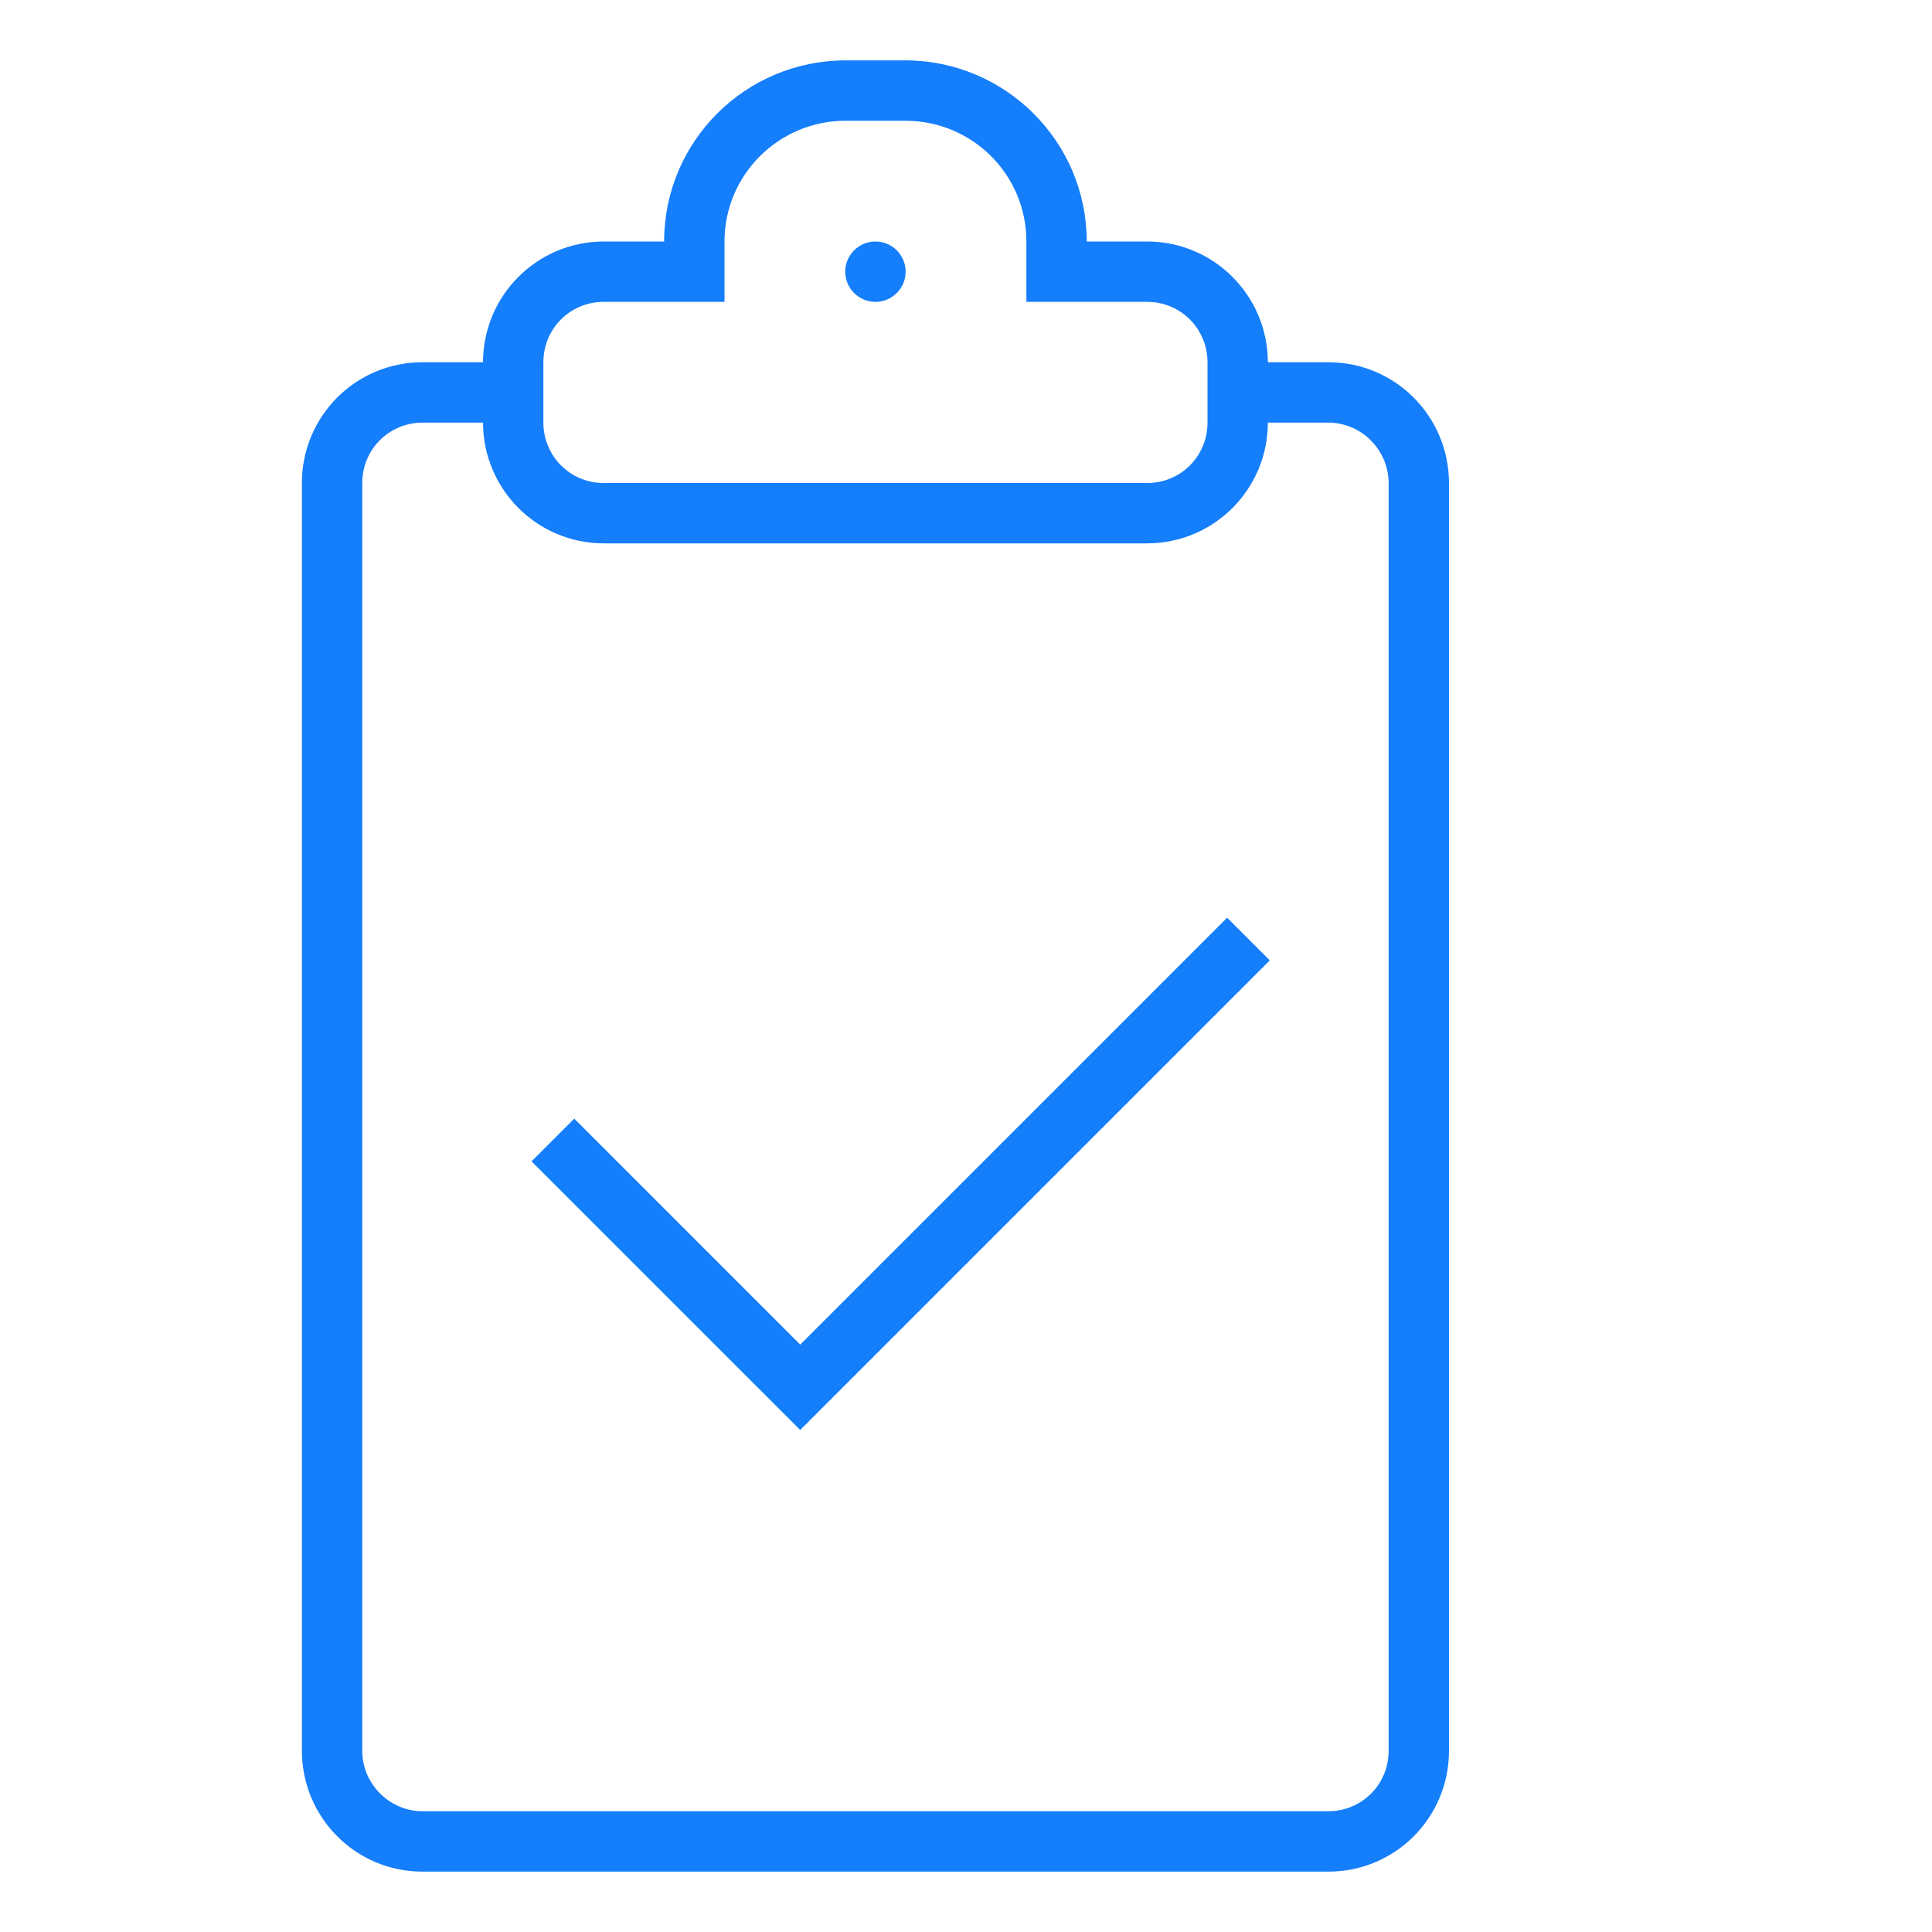
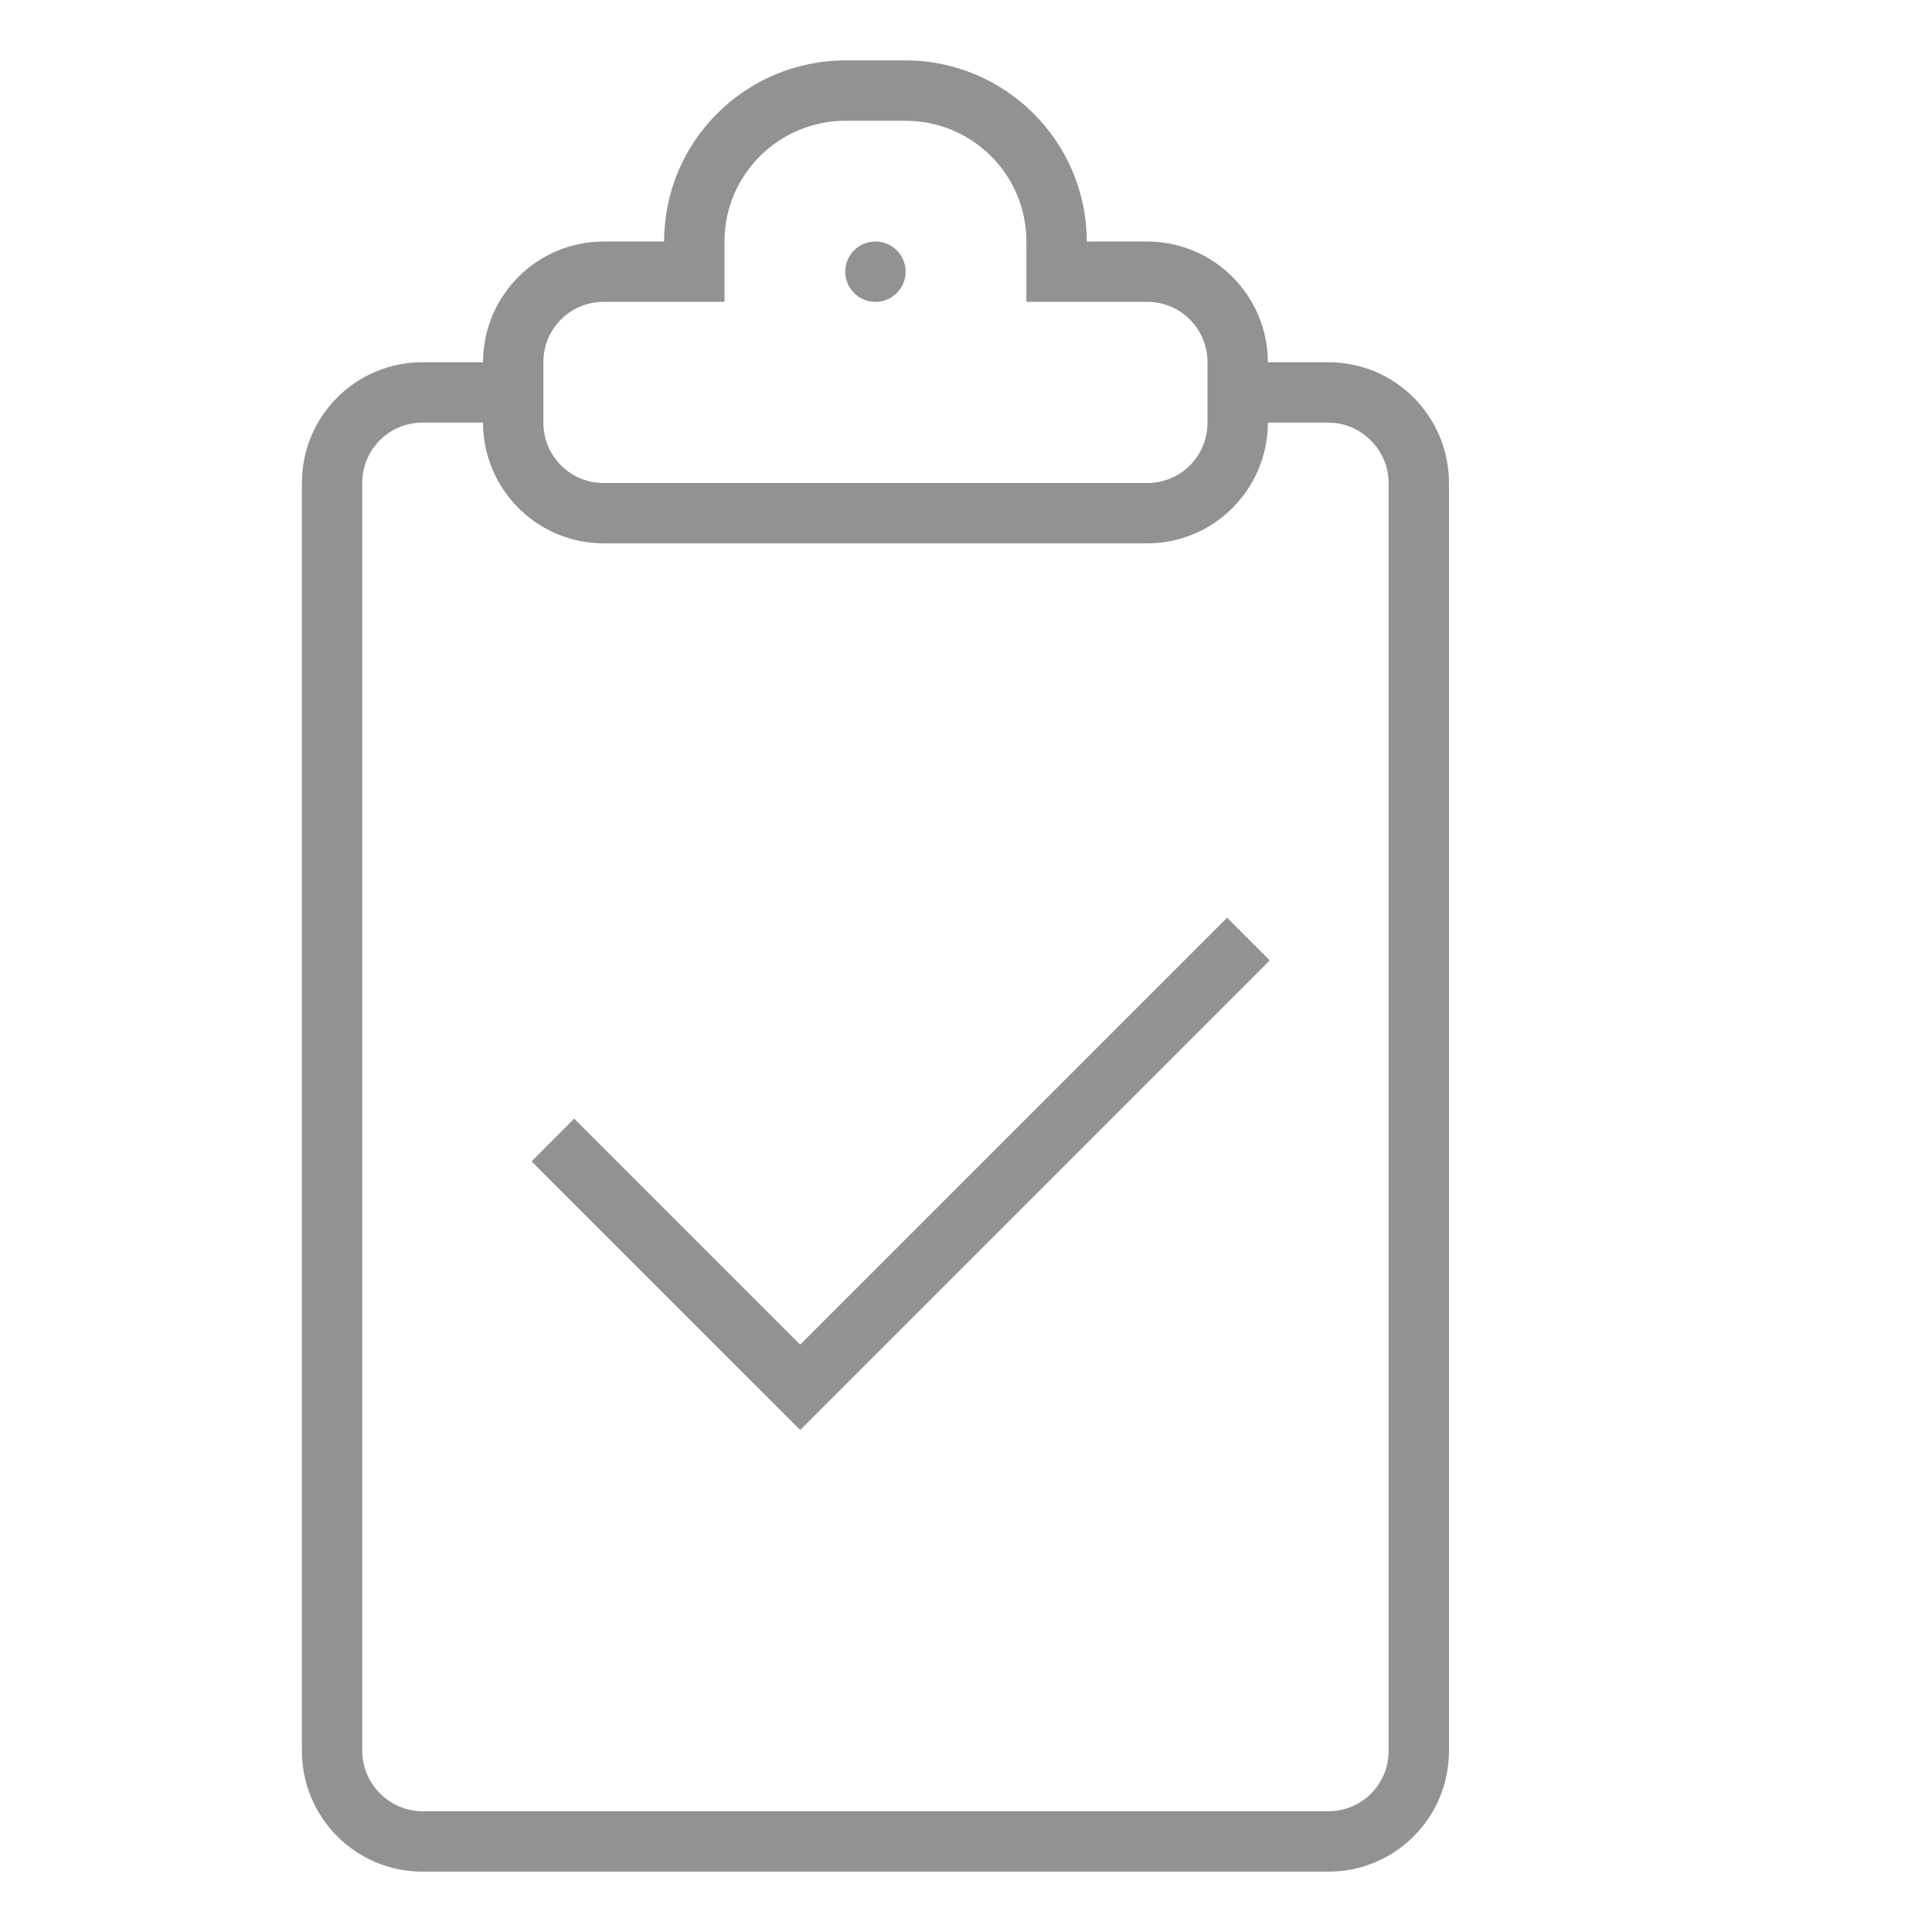
<svg xmlns="http://www.w3.org/2000/svg" width="32px" height="32px" viewBox="0 0 32 32" version="1.1">
  <defs />
  <g id="Page-1" stroke="none" stroke-width="1" fill="none" fill-rule="evenodd">
-     <g id="icon-38-clipboard-checked" fill="#157EFB">
+     <g id="icon-38-clipboard-checked" fill="#929292">
      <path d="M12,5 L12,3.998 C12,2.898 12.898,2 14.005,2 L14.995,2 C16.106,2 17,2.894 17,3.998 L17,5 L19.004,5 C19.555,5 20,5.447 20,5.999 L20,7.001 C20,7.557 19.554,8 19.004,8 L9.996,8 C9.445,8 9,7.553 9,7.001 L9,5.999 C9,5.443 9.446,5 9.996,5 L12,5 L12,5 Z M11,4 L10.003,4 C8.898,4 8.003,4.891 8,6 L6.997,6 C5.894,6 5,6.89 5,8.004 L5,28.996 C5,30.103 5.891,31 6.997,31 L22.003,31 C23.106,31 24,30.11 24,28.996 L24,8.004 C24,6.897 23.109,6 22.003,6 L21,6 L21,6 C20.997,4.895 20.105,4 18.997,4 L18,4 C17.999,2.343 16.65,1 14.991,1 L14.009,1 C12.348,1 11.001,2.338 11,4 L11,4 L11,4 Z M21,7 L22,7 C22.545,7 23,7.449 23,8.003 L23,28.997 C23,29.561 22.552,30 22,30 L7,30 C6.455,30 6,29.551 6,28.997 L6,8.003 C6,7.439 6.448,7 7,7 L8,7 C8.003,8.105 8.895,9 10.003,9 L18.997,9 C20.102,9 20.997,8.109 21,7 L21,7 L21,7 Z M14.5,5 C14.776,5 15,4.776 15,4.5 C15,4.224 14.776,4 14.5,4 C14.224,4 14,4.224 14,4.5 C14,4.776 14.224,5 14.5,5 L14.5,5 Z M13.254,23.685 L21.032,15.907 L20.325,15.2 L13.254,22.271 L9.511,18.528 L8.804,19.236 L13.254,23.685 L13.254,23.685 Z" id="clipboard-checked" />
    </g>
  </g>
</svg>
